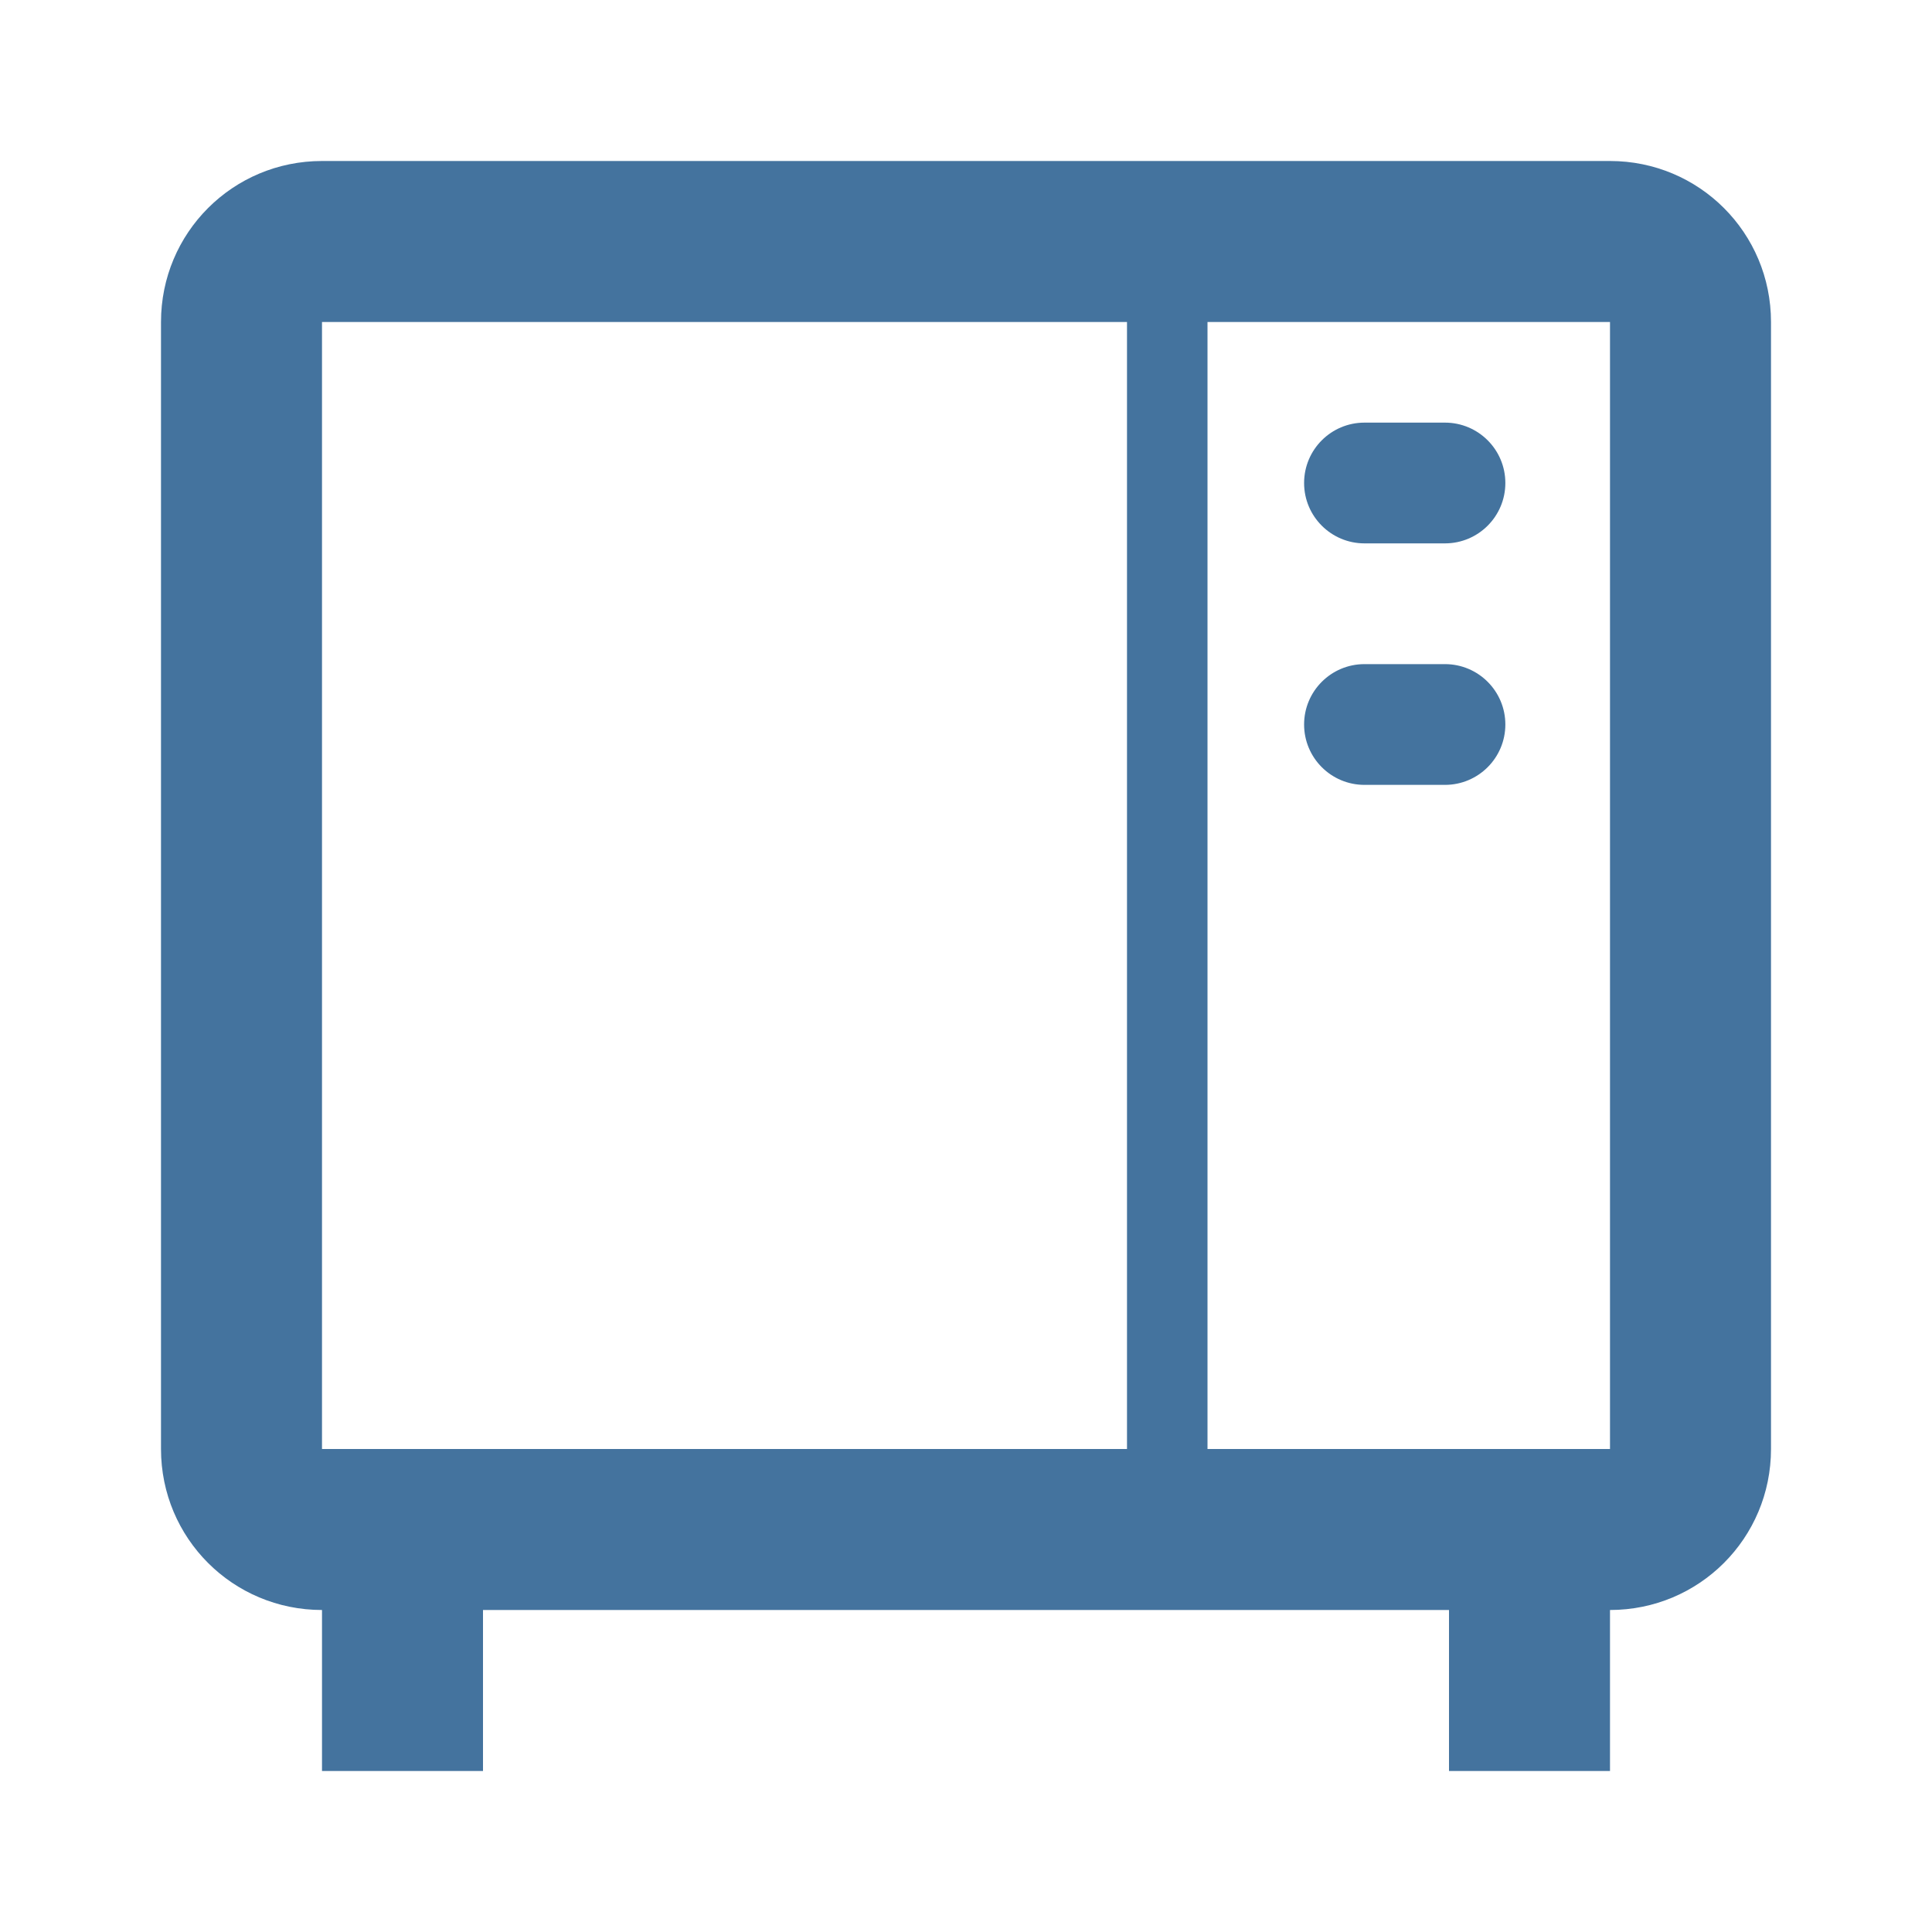
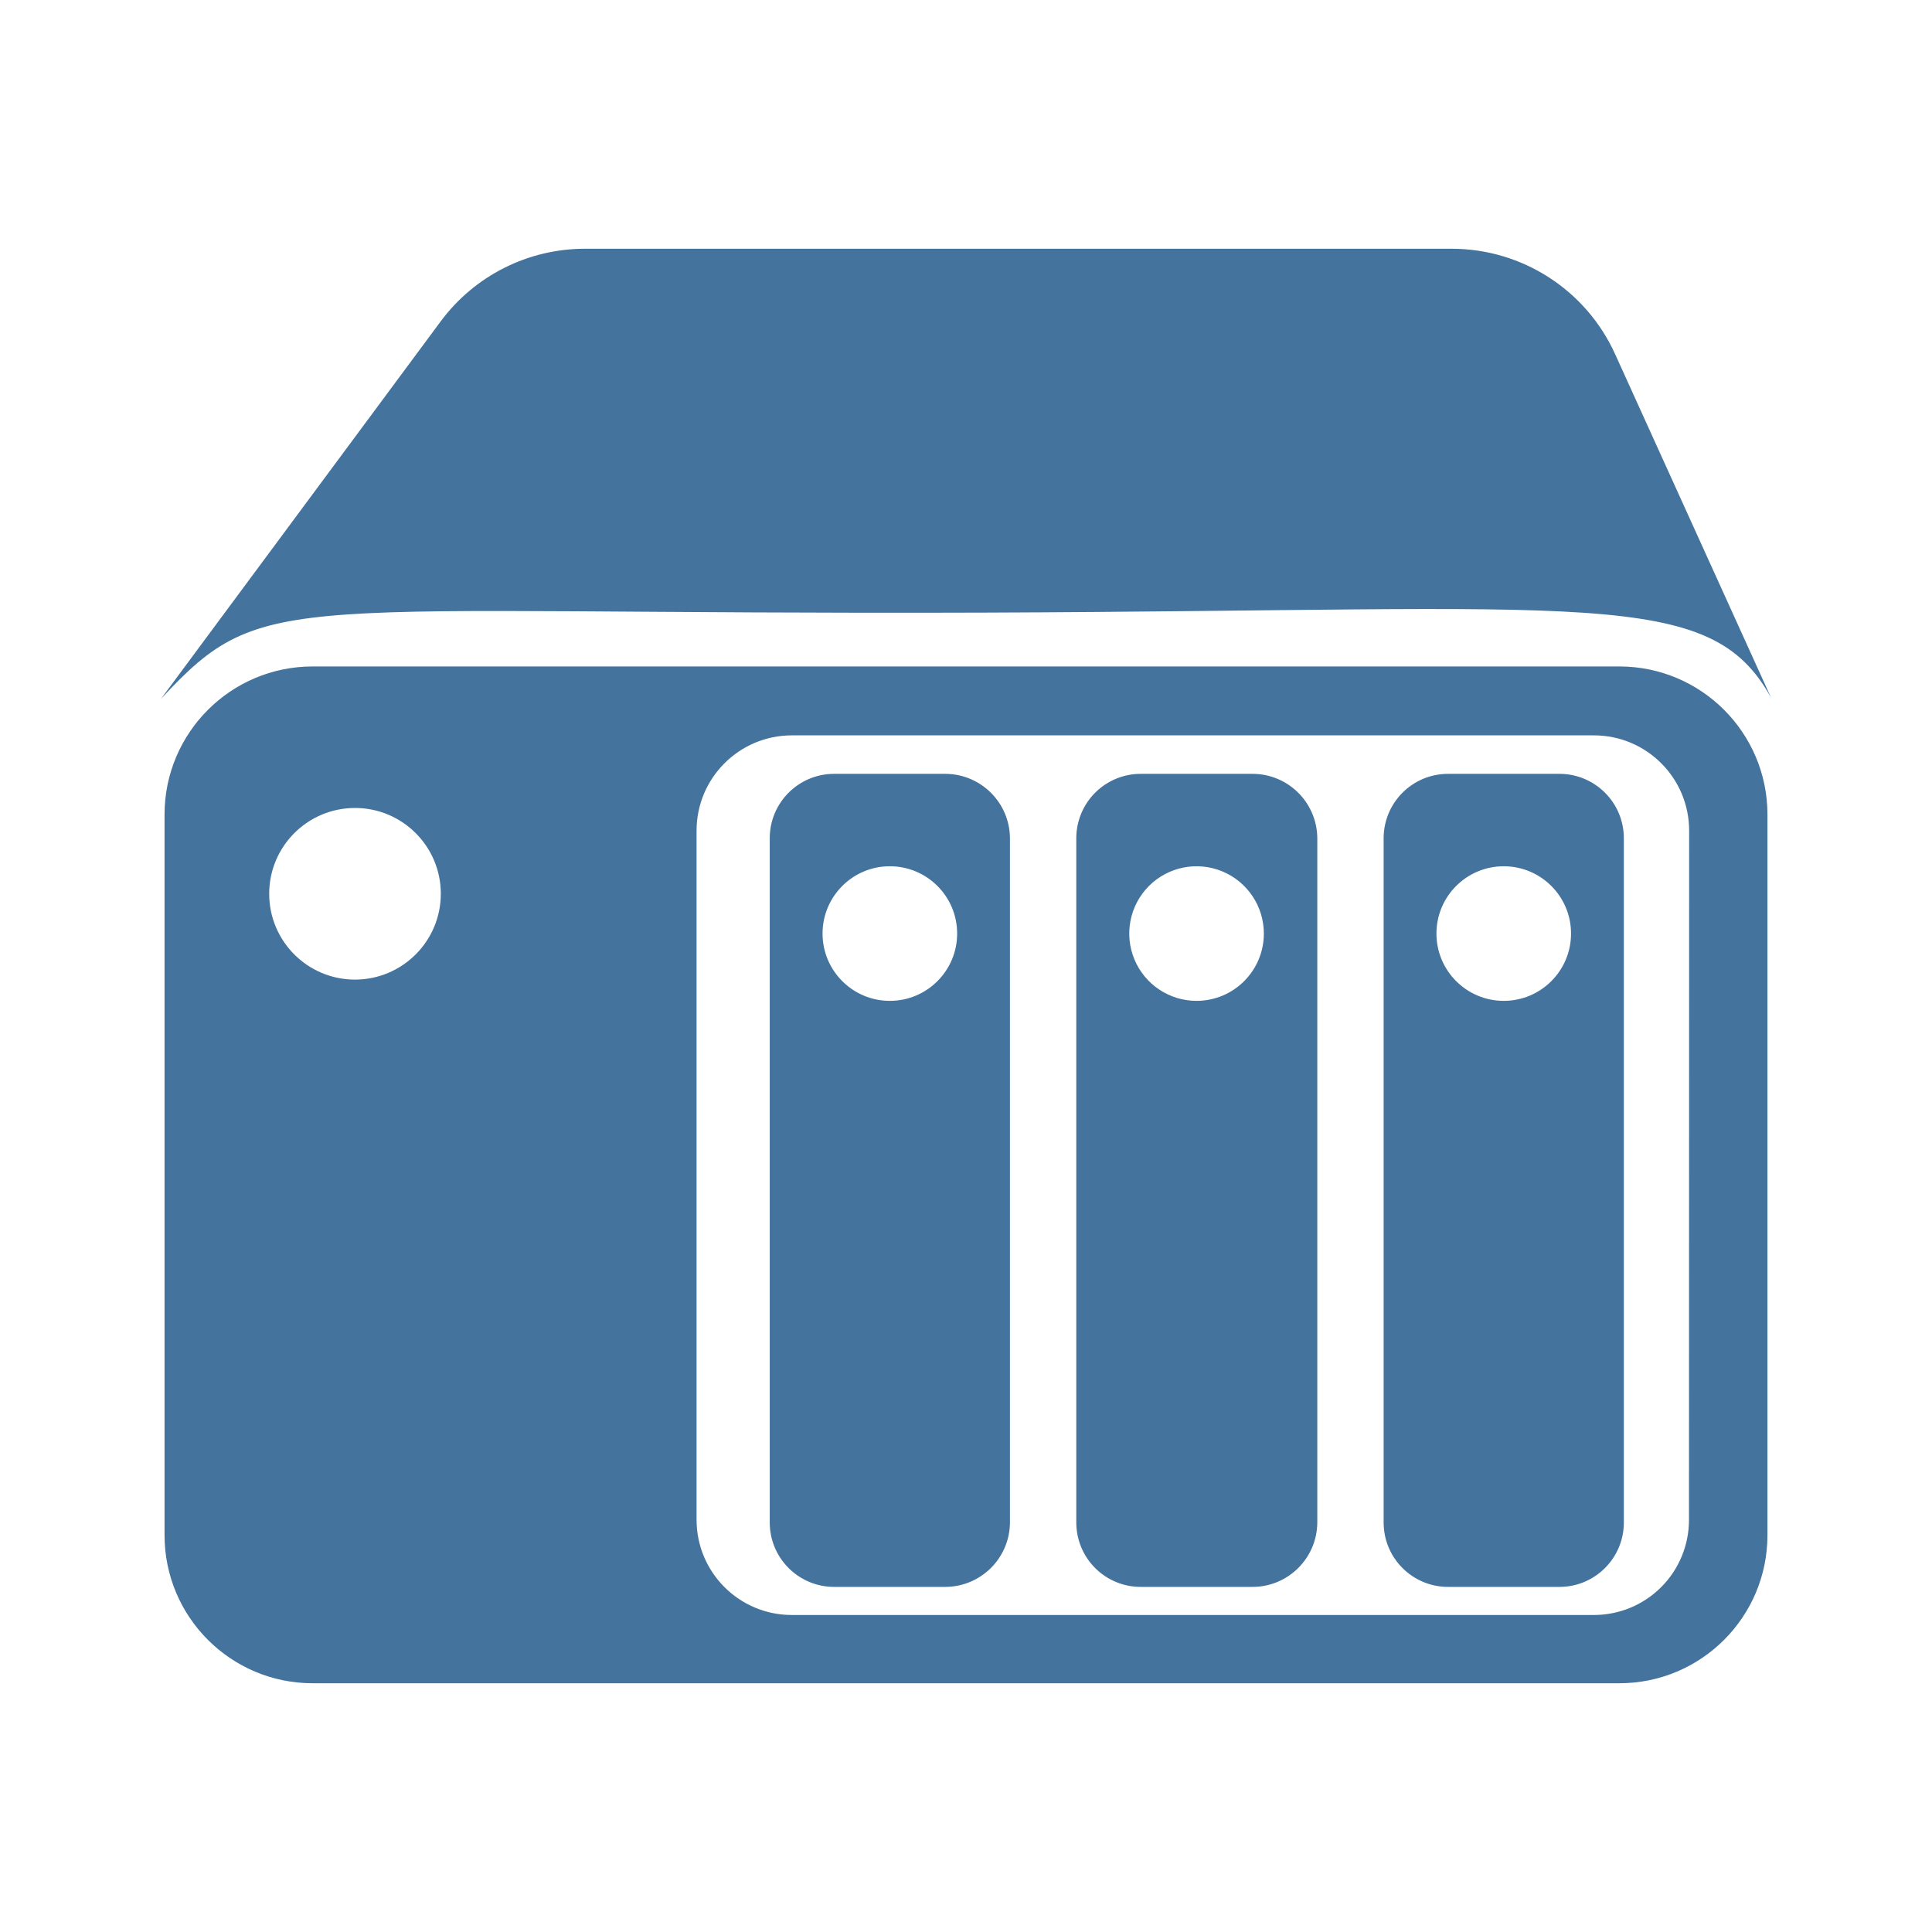
<svg xmlns="http://www.w3.org/2000/svg" viewBox="0 0 24 24">
-   <path fill="#44739e" d="M4 2c-1.108 0-2 .892-2 2v14c0 1.108.892 2 2 2v2h2v-2h12v2h2v-2c1.108 0 2-.892 2-2V4c0-1.108-.892-2-2-2Zm0 2h10v14H4Zm11 0h5v14h-5Zm1.95 1.25a.75.75 0 1 0 0 1.5h1a.75.75 0 1 0 0-1.5Zm0 3a.75.75 0 1 0 0 1.5h1a.75.75 0 1 0 0-1.5Z" />
+   <path fill="#44739e" d="M12.252 7.61c7.534-.027 8.987-.321 9.748 1.056L20.064 4.4a2.23 2.23 0 0 0-2.029-1.31H7.266a2.23 2.23 0 0 0-1.79.9L2 8.681c1.3-1.4 1.482-1.04 10.252-1.071m7.12 2.003h-1.384a.8.8 0 0 0-.8.8v8.5a.8.8 0 0 0 .8.8h1.384a.8.8 0 0 0 .8-.8v-8.5a.8.8 0 0 0-.8-.8m-.692 2.82a.836.836 0 1 1 .836-.836.836.836 0 0 1-.836.836m-3.121-2.82h-1.384a.8.8 0 0 0-.805.8v8.5a.8.8 0 0 0 .805.8h1.384a.805.805 0 0 0 .805-.8v-8.5a.805.805 0 0 0-.805-.8m-.692 2.82a.836.836 0 1 1 .833-.833.836.836 0 0 1-.833.833m-3.121-2.82h-1.384a.8.8 0 0 0-.8.8v8.5a.8.8 0 0 0 .8.8h1.384a.805.805 0 0 0 .8-.8v-8.5a.805.805 0 0 0-.8-.8m-.692 2.82a.836.836 0 1 1 .836-.836.836.836 0 0 1-.836.836m9.063-4.154H3.883a1.84 1.84 0 0 0-1.839 1.839v8.953a1.84 1.84 0 0 0 1.839 1.839h16.234a1.84 1.84 0 0 0 1.839-1.839v-8.953a1.84 1.84 0 0 0-1.839-1.839M4.41 12.169A1.066 1.066 0 1 1 5.476 11.1a1.067 1.067 0 0 1-1.066 1.069m16.571 6.71a1.18 1.18 0 0 1-1.181 1.183H9.836a1.183 1.183 0 0 1-1.183-1.183v-8.56a1.184 1.184 0 0 1 1.183-1.184H19.8a1.183 1.183 0 0 1 1.183 1.184Z" />
</svg>
